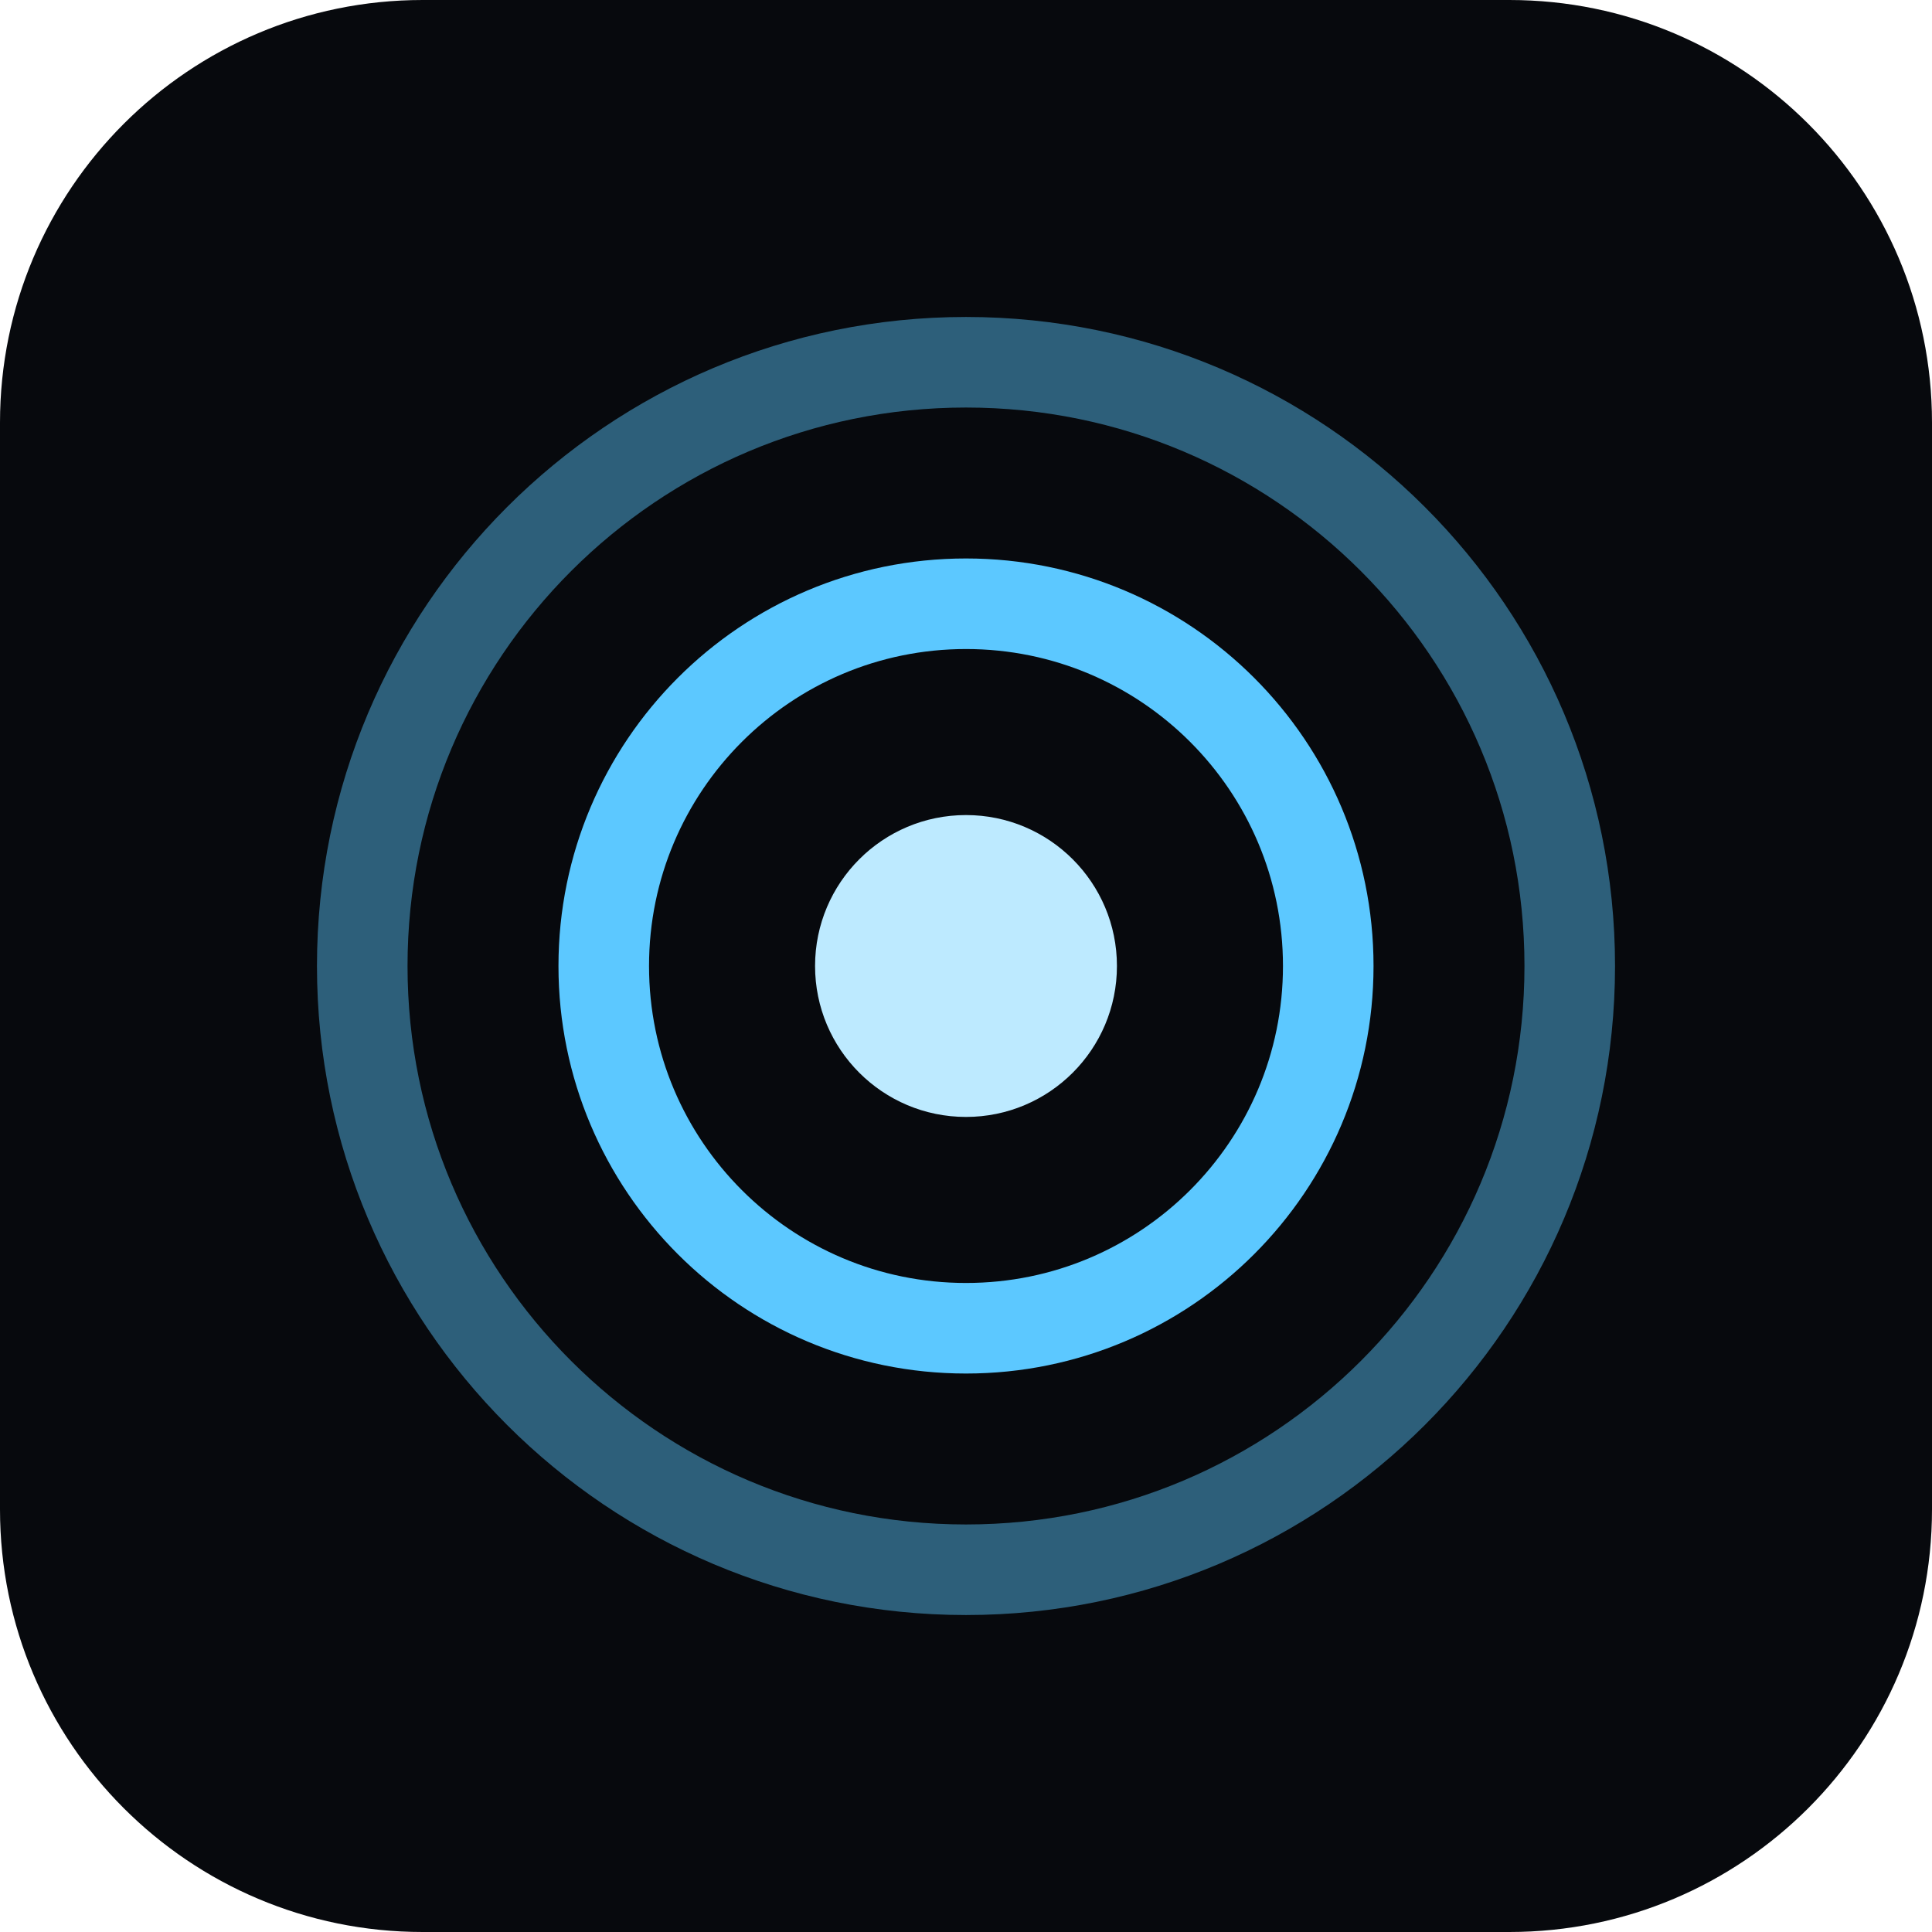
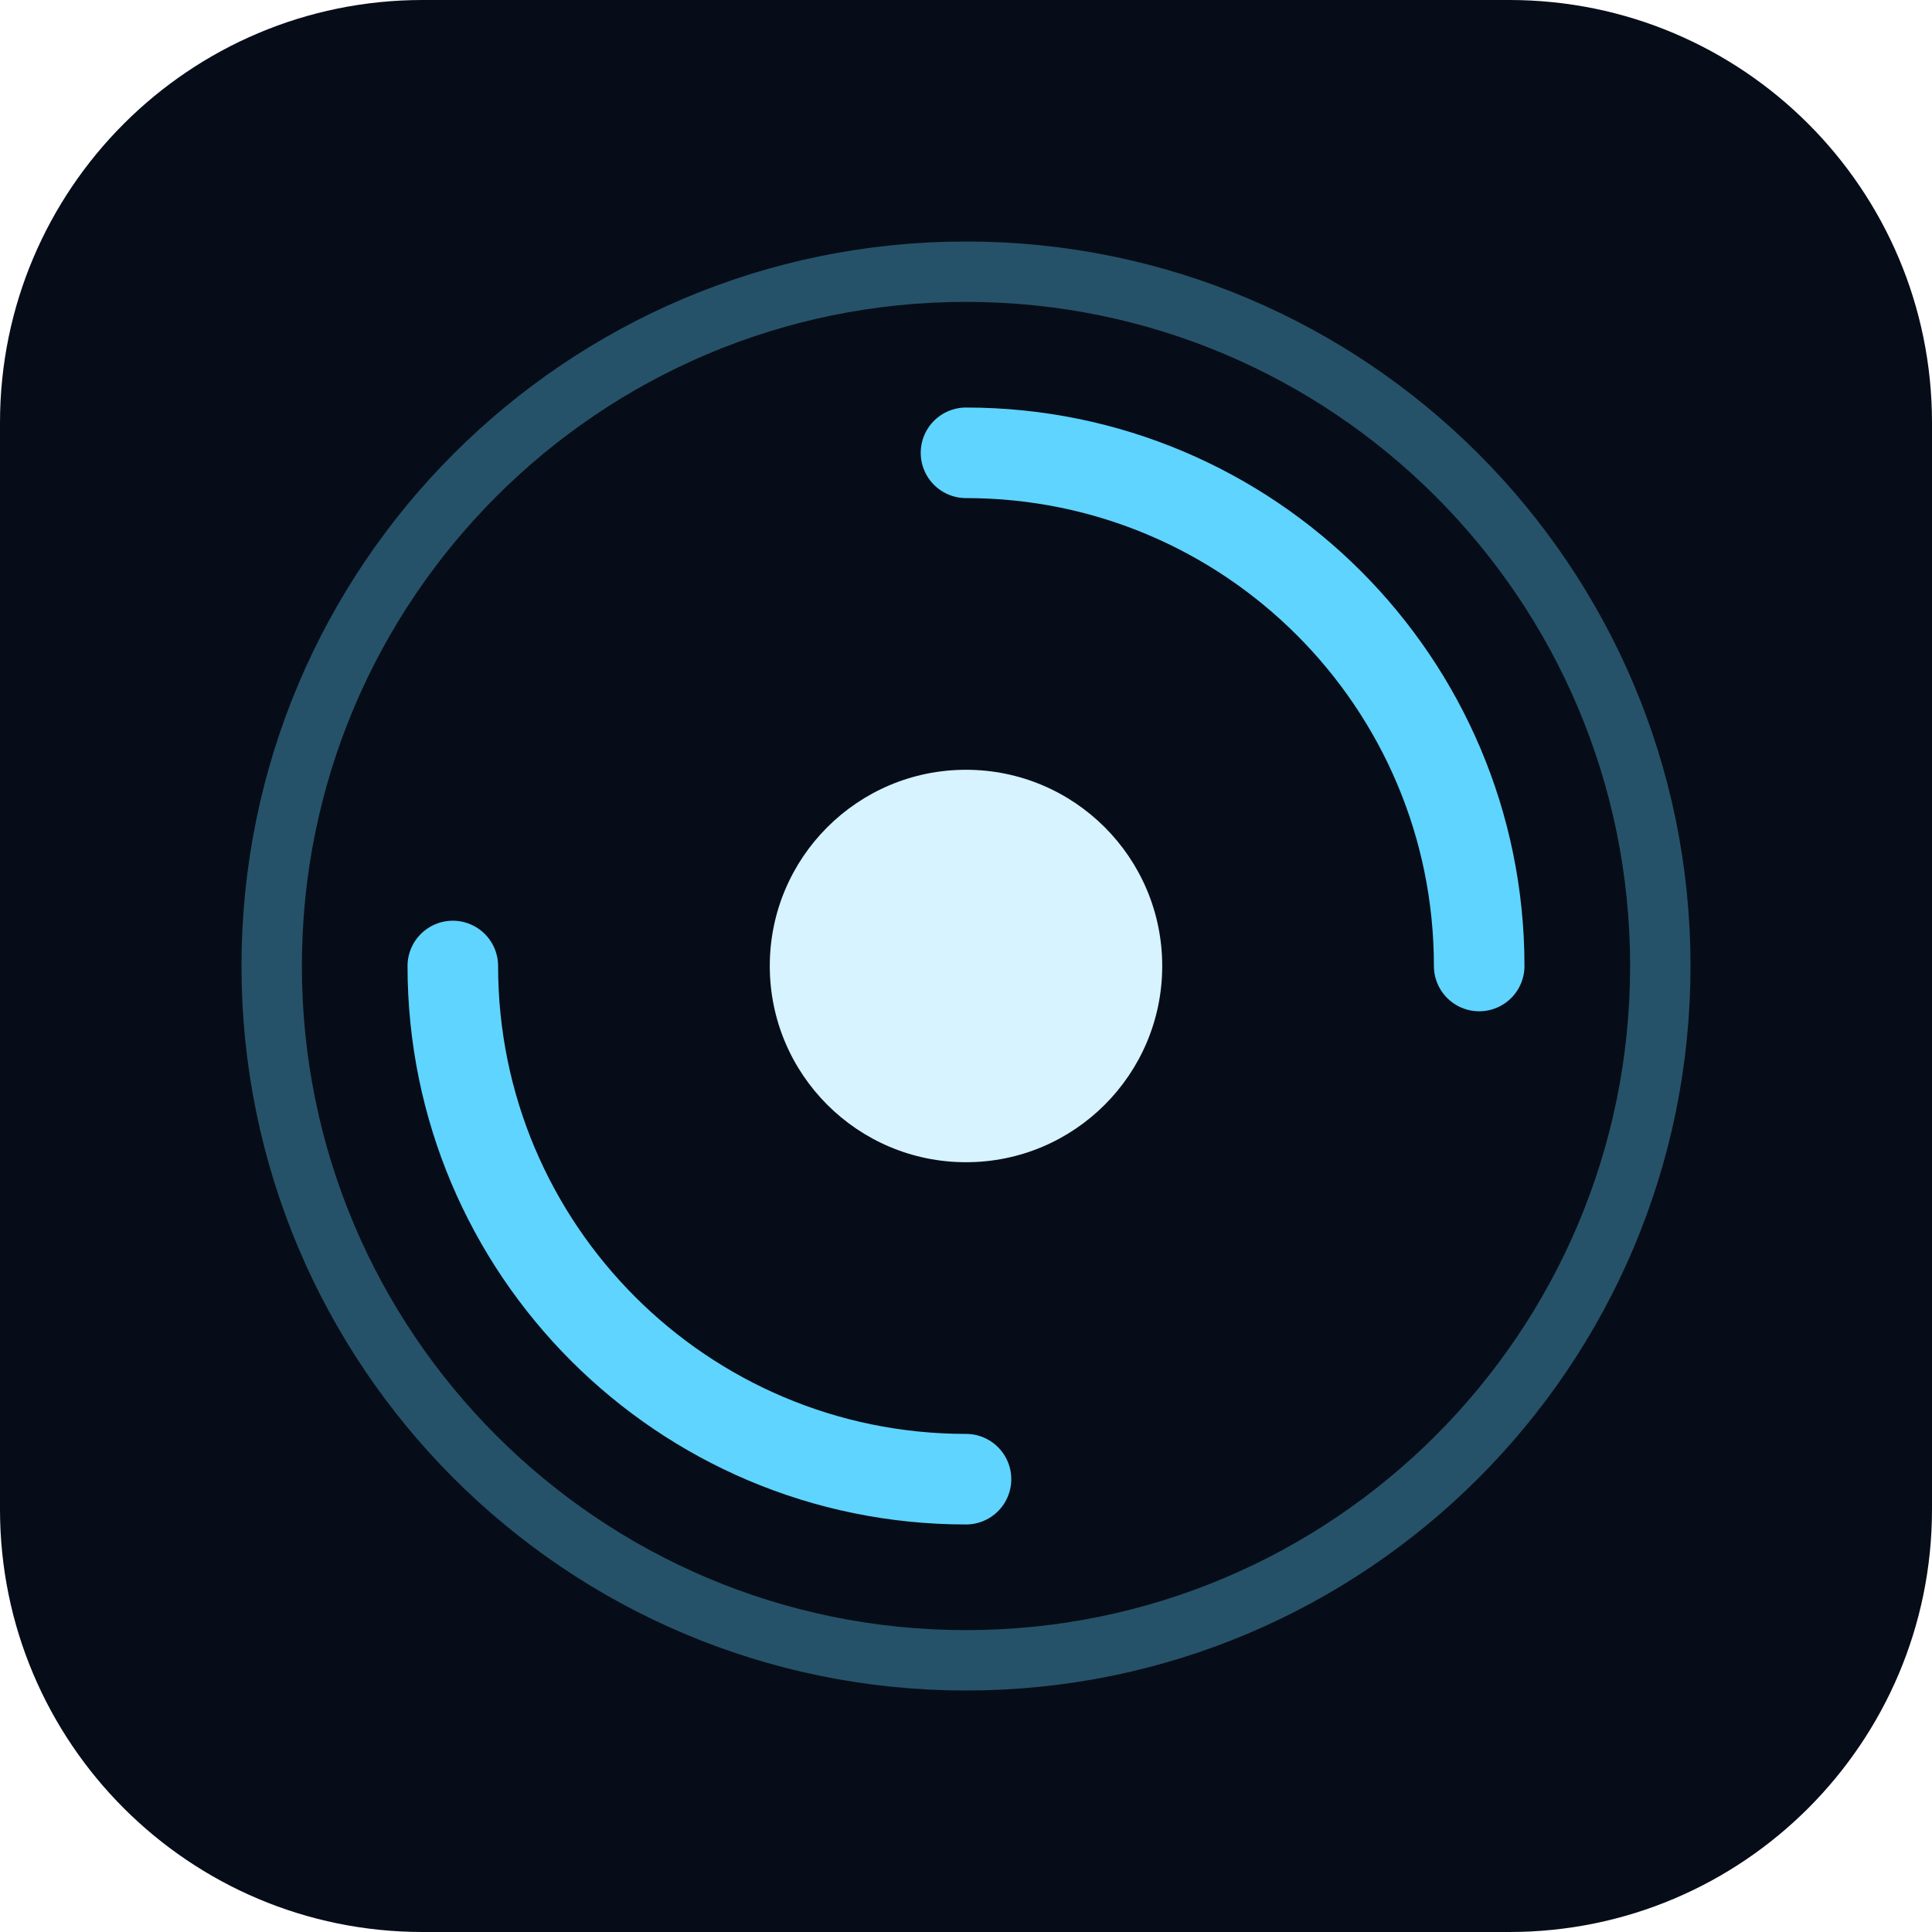
<svg xmlns="http://www.w3.org/2000/svg" viewBox="0 0 64 64">
-   <rect width="64" height="64" rx="14" fill="#07090d" />
-   <circle cx="32" cy="32" r="20" fill="none" stroke="#5cc8ff" stroke-width="3" opacity="0.45" />
-   <circle cx="32" cy="32" r="12" fill="none" stroke="#5cc8ff" stroke-width="3" />
-   <circle cx="32" cy="32" r="5" fill="#bdeaff" />
+   <rect width="64" height="64" rx="14" fill="#070d18" />
+   <circle cx="32" cy="32" r="23" fill="none" stroke="#5fd4ff" stroke-width="2" opacity="0.35" />
+   <path d="M32 15a17 17 0 0 1 17 17" fill="none" stroke="#5fd4ff" stroke-width="3" stroke-linecap="round" />
+   <path d="M32 49a17 17 0 0 1-17-17" fill="none" stroke="#5fd4ff" stroke-width="3" stroke-linecap="round" />
+   <circle cx="32" cy="32" r="6.5" fill="#d6f3ff" />
</svg>
